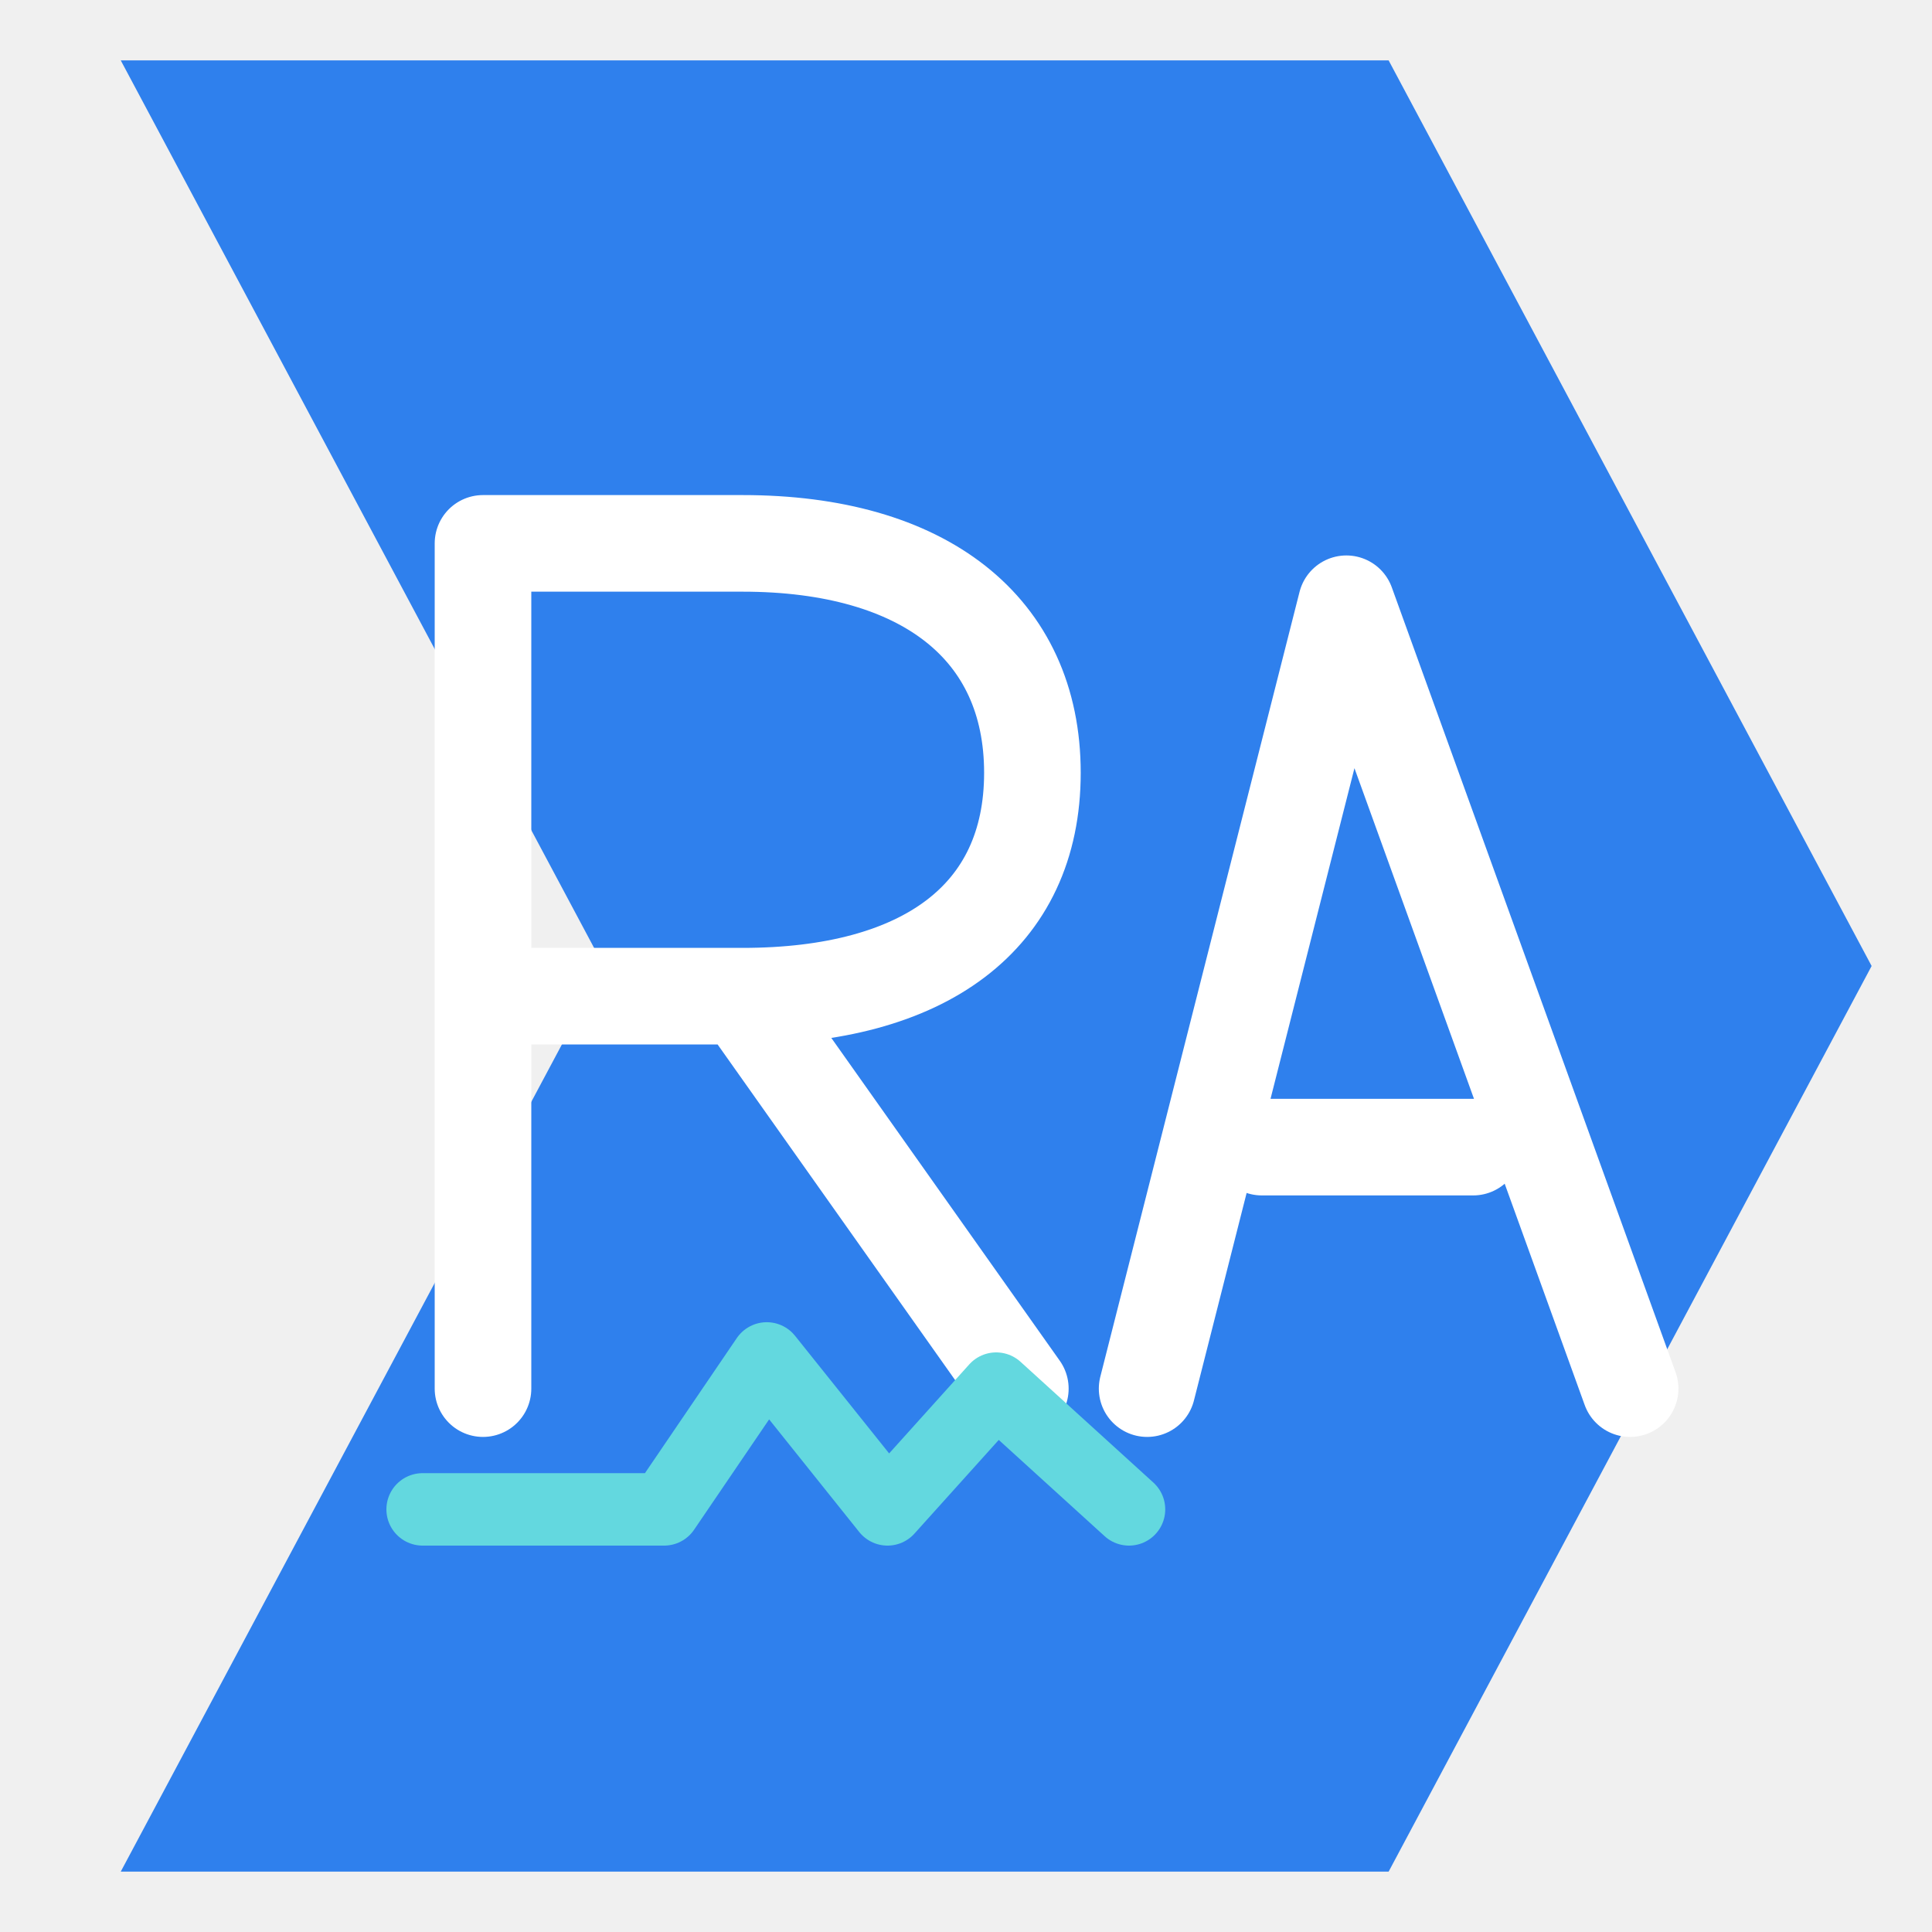
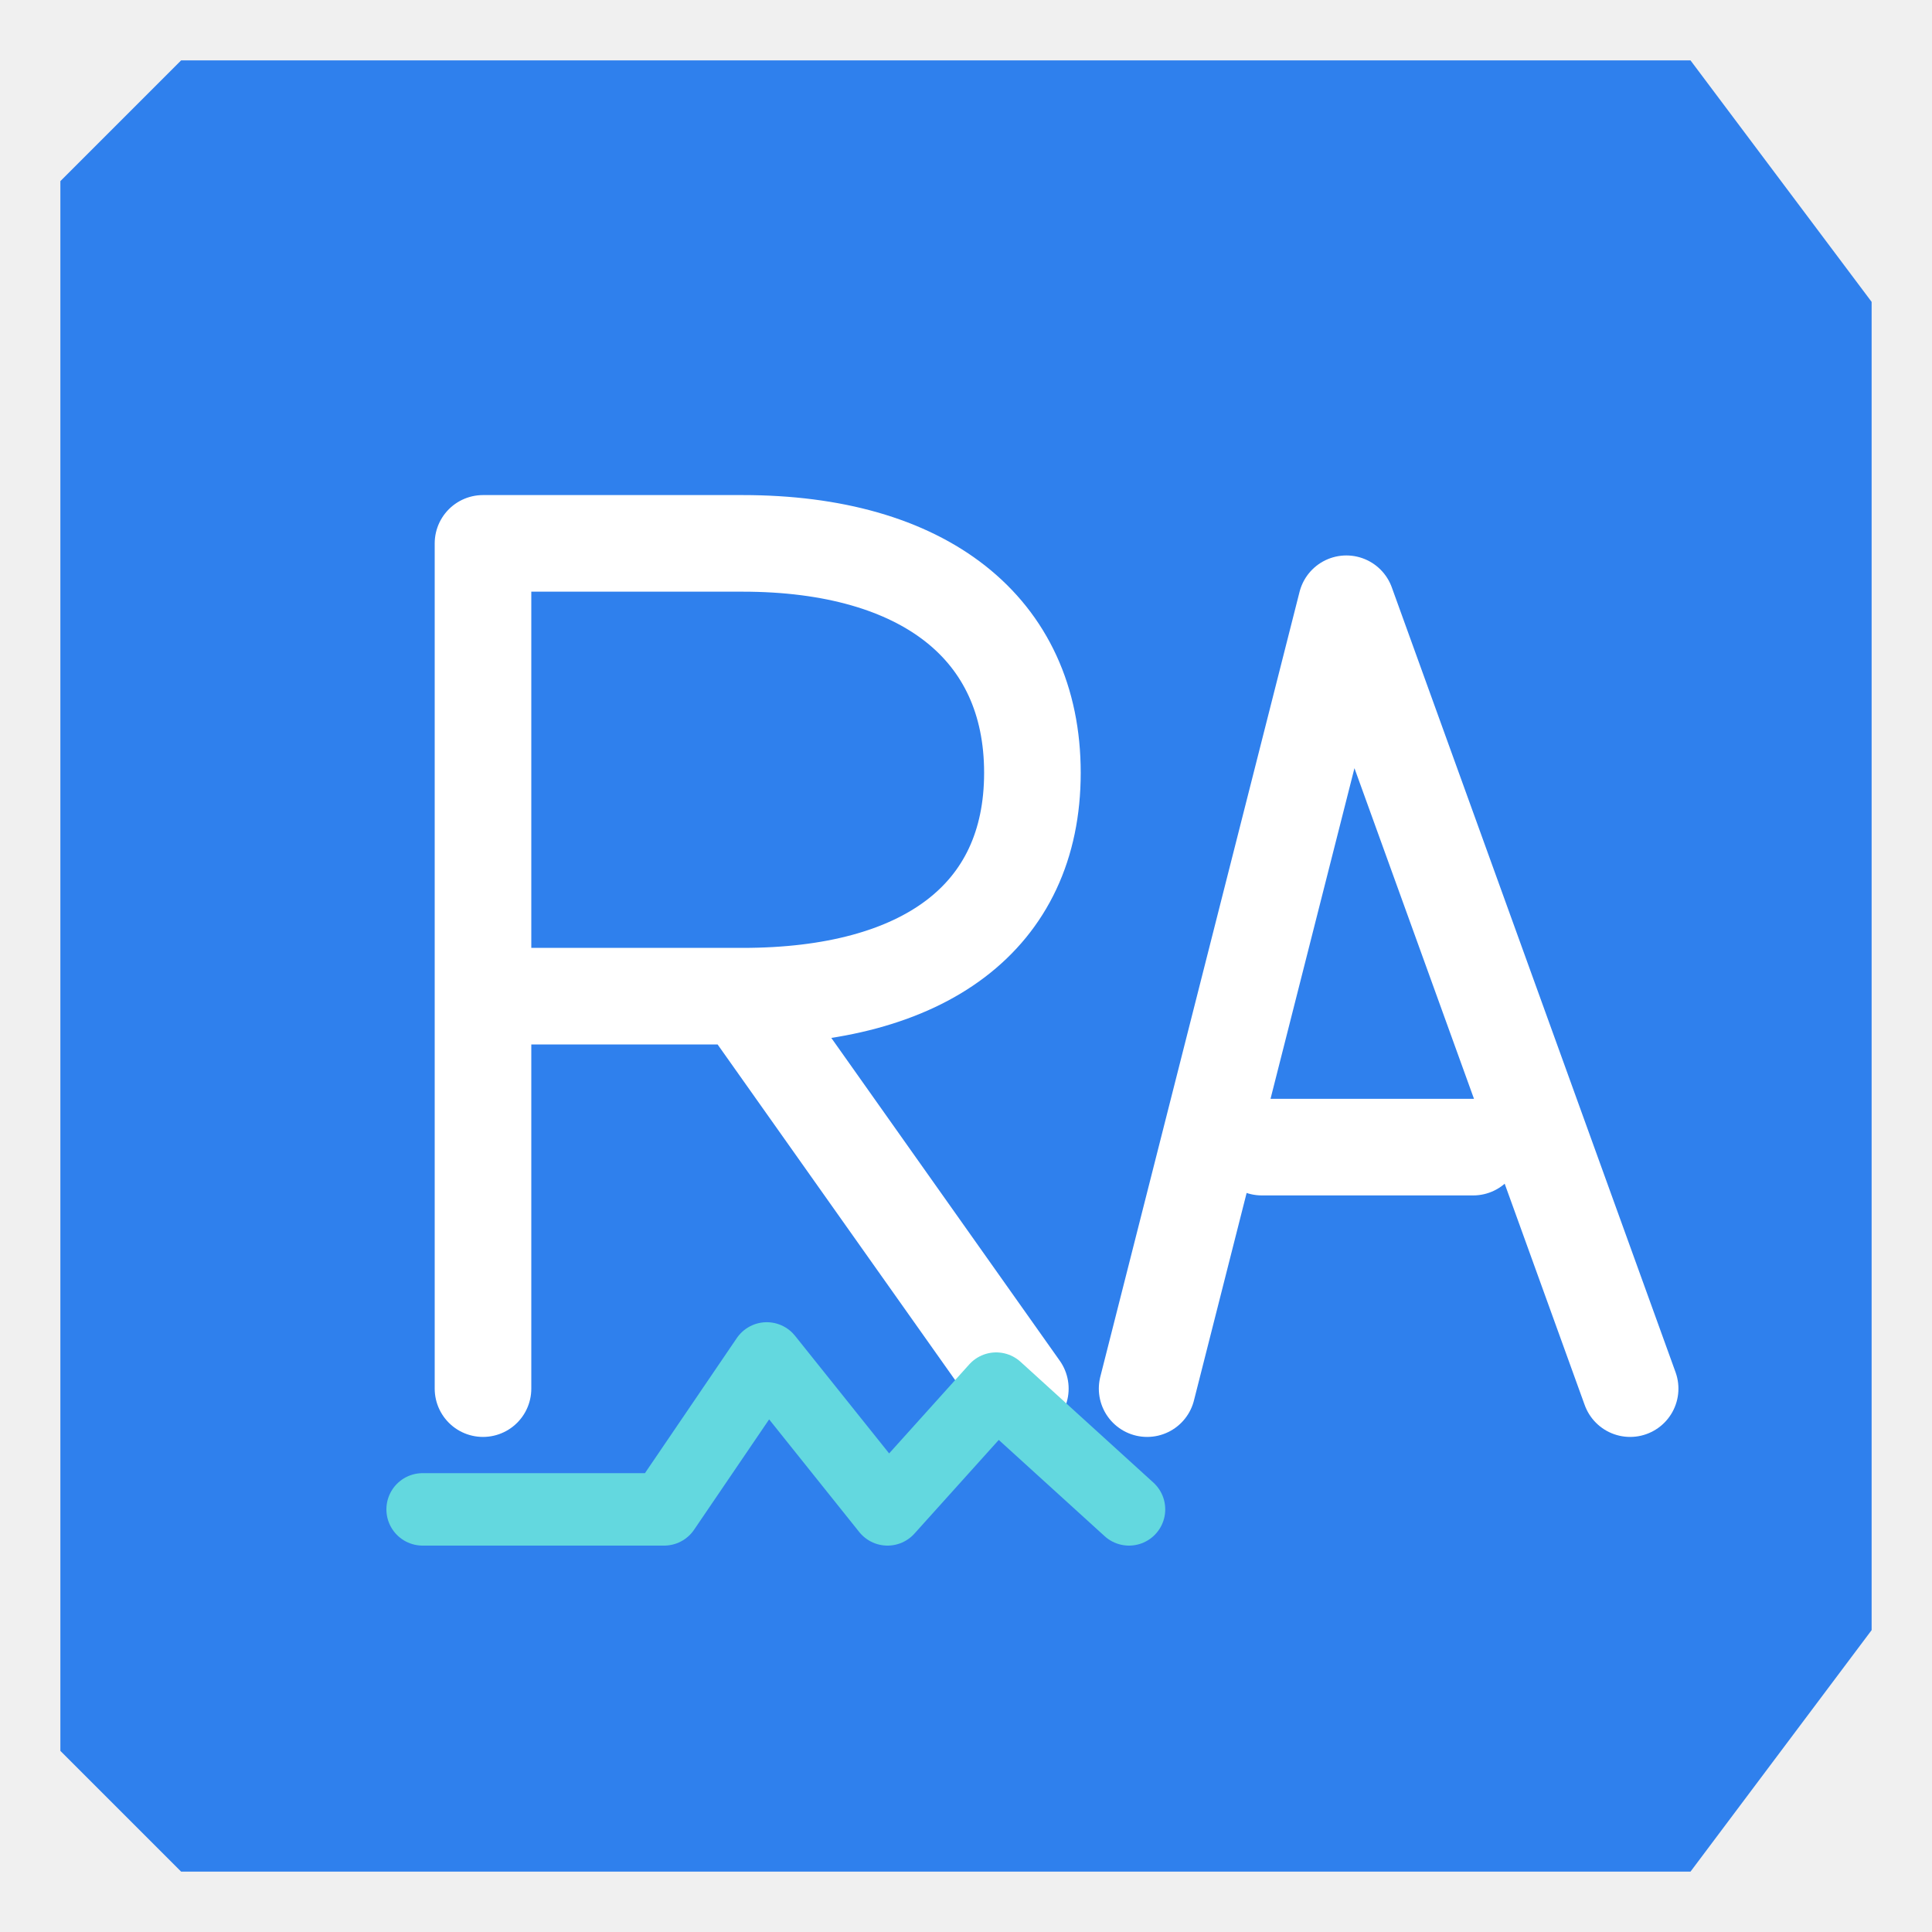
<svg xmlns="http://www.w3.org/2000/svg" viewBox="0 0 32 32">
-   <path d="M2 1h21l8 15-8 15H2l8-15Z" fill="#2F80ED" />
+   <path d="M3 1h25l3 4v22l-3 4H3l-2-2V3Z" fill="#2F80ED" />
  <path d="M8 23V9h4.3c3 0 4.8 1.4 4.8 3.8s-1.8 3.7-4.8 3.7H8m4.3 0 4.6 6.5M19 23l3.3-13L27 23m-6.1-4h3.5" fill="none" stroke="#fff" stroke-linecap="round" stroke-linejoin="round" stroke-width="1.6" />
  <path d="M7 25h4l1.7-2.5 2 2.5 1.8-2 2.2 2" fill="none" stroke="#63D8DF" stroke-linecap="round" stroke-linejoin="round" stroke-width="1.2" />
</svg>
